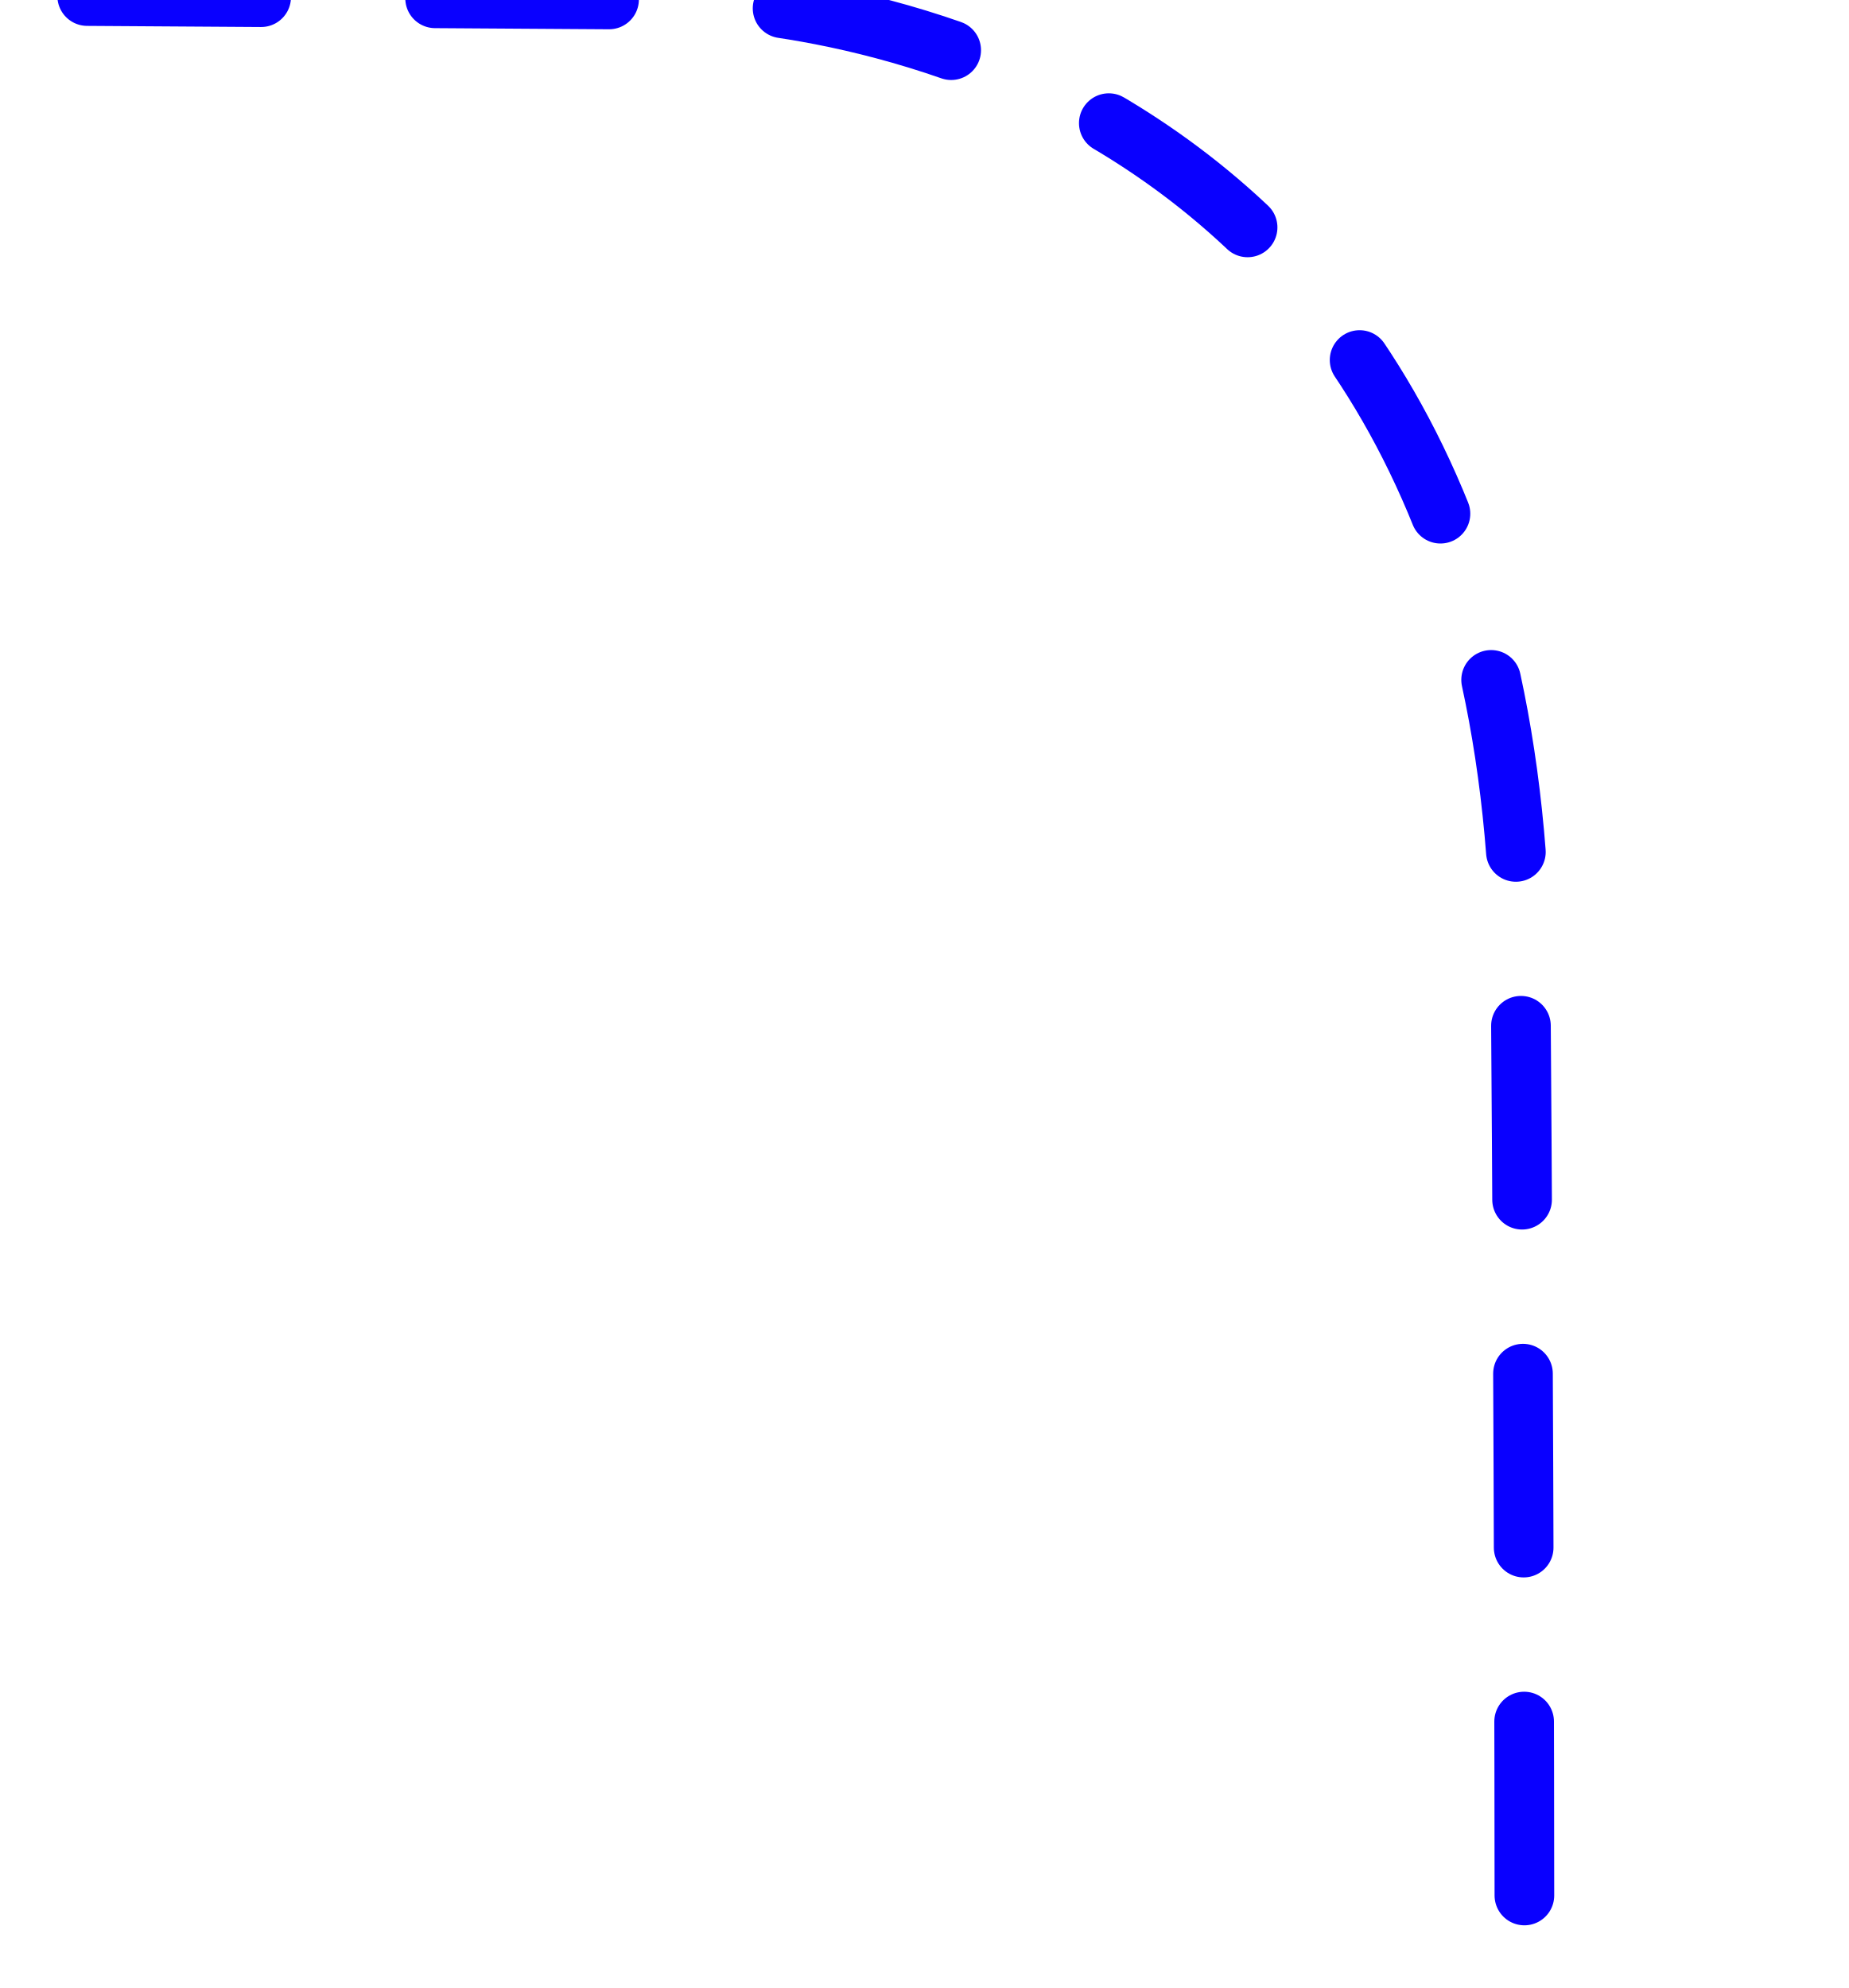
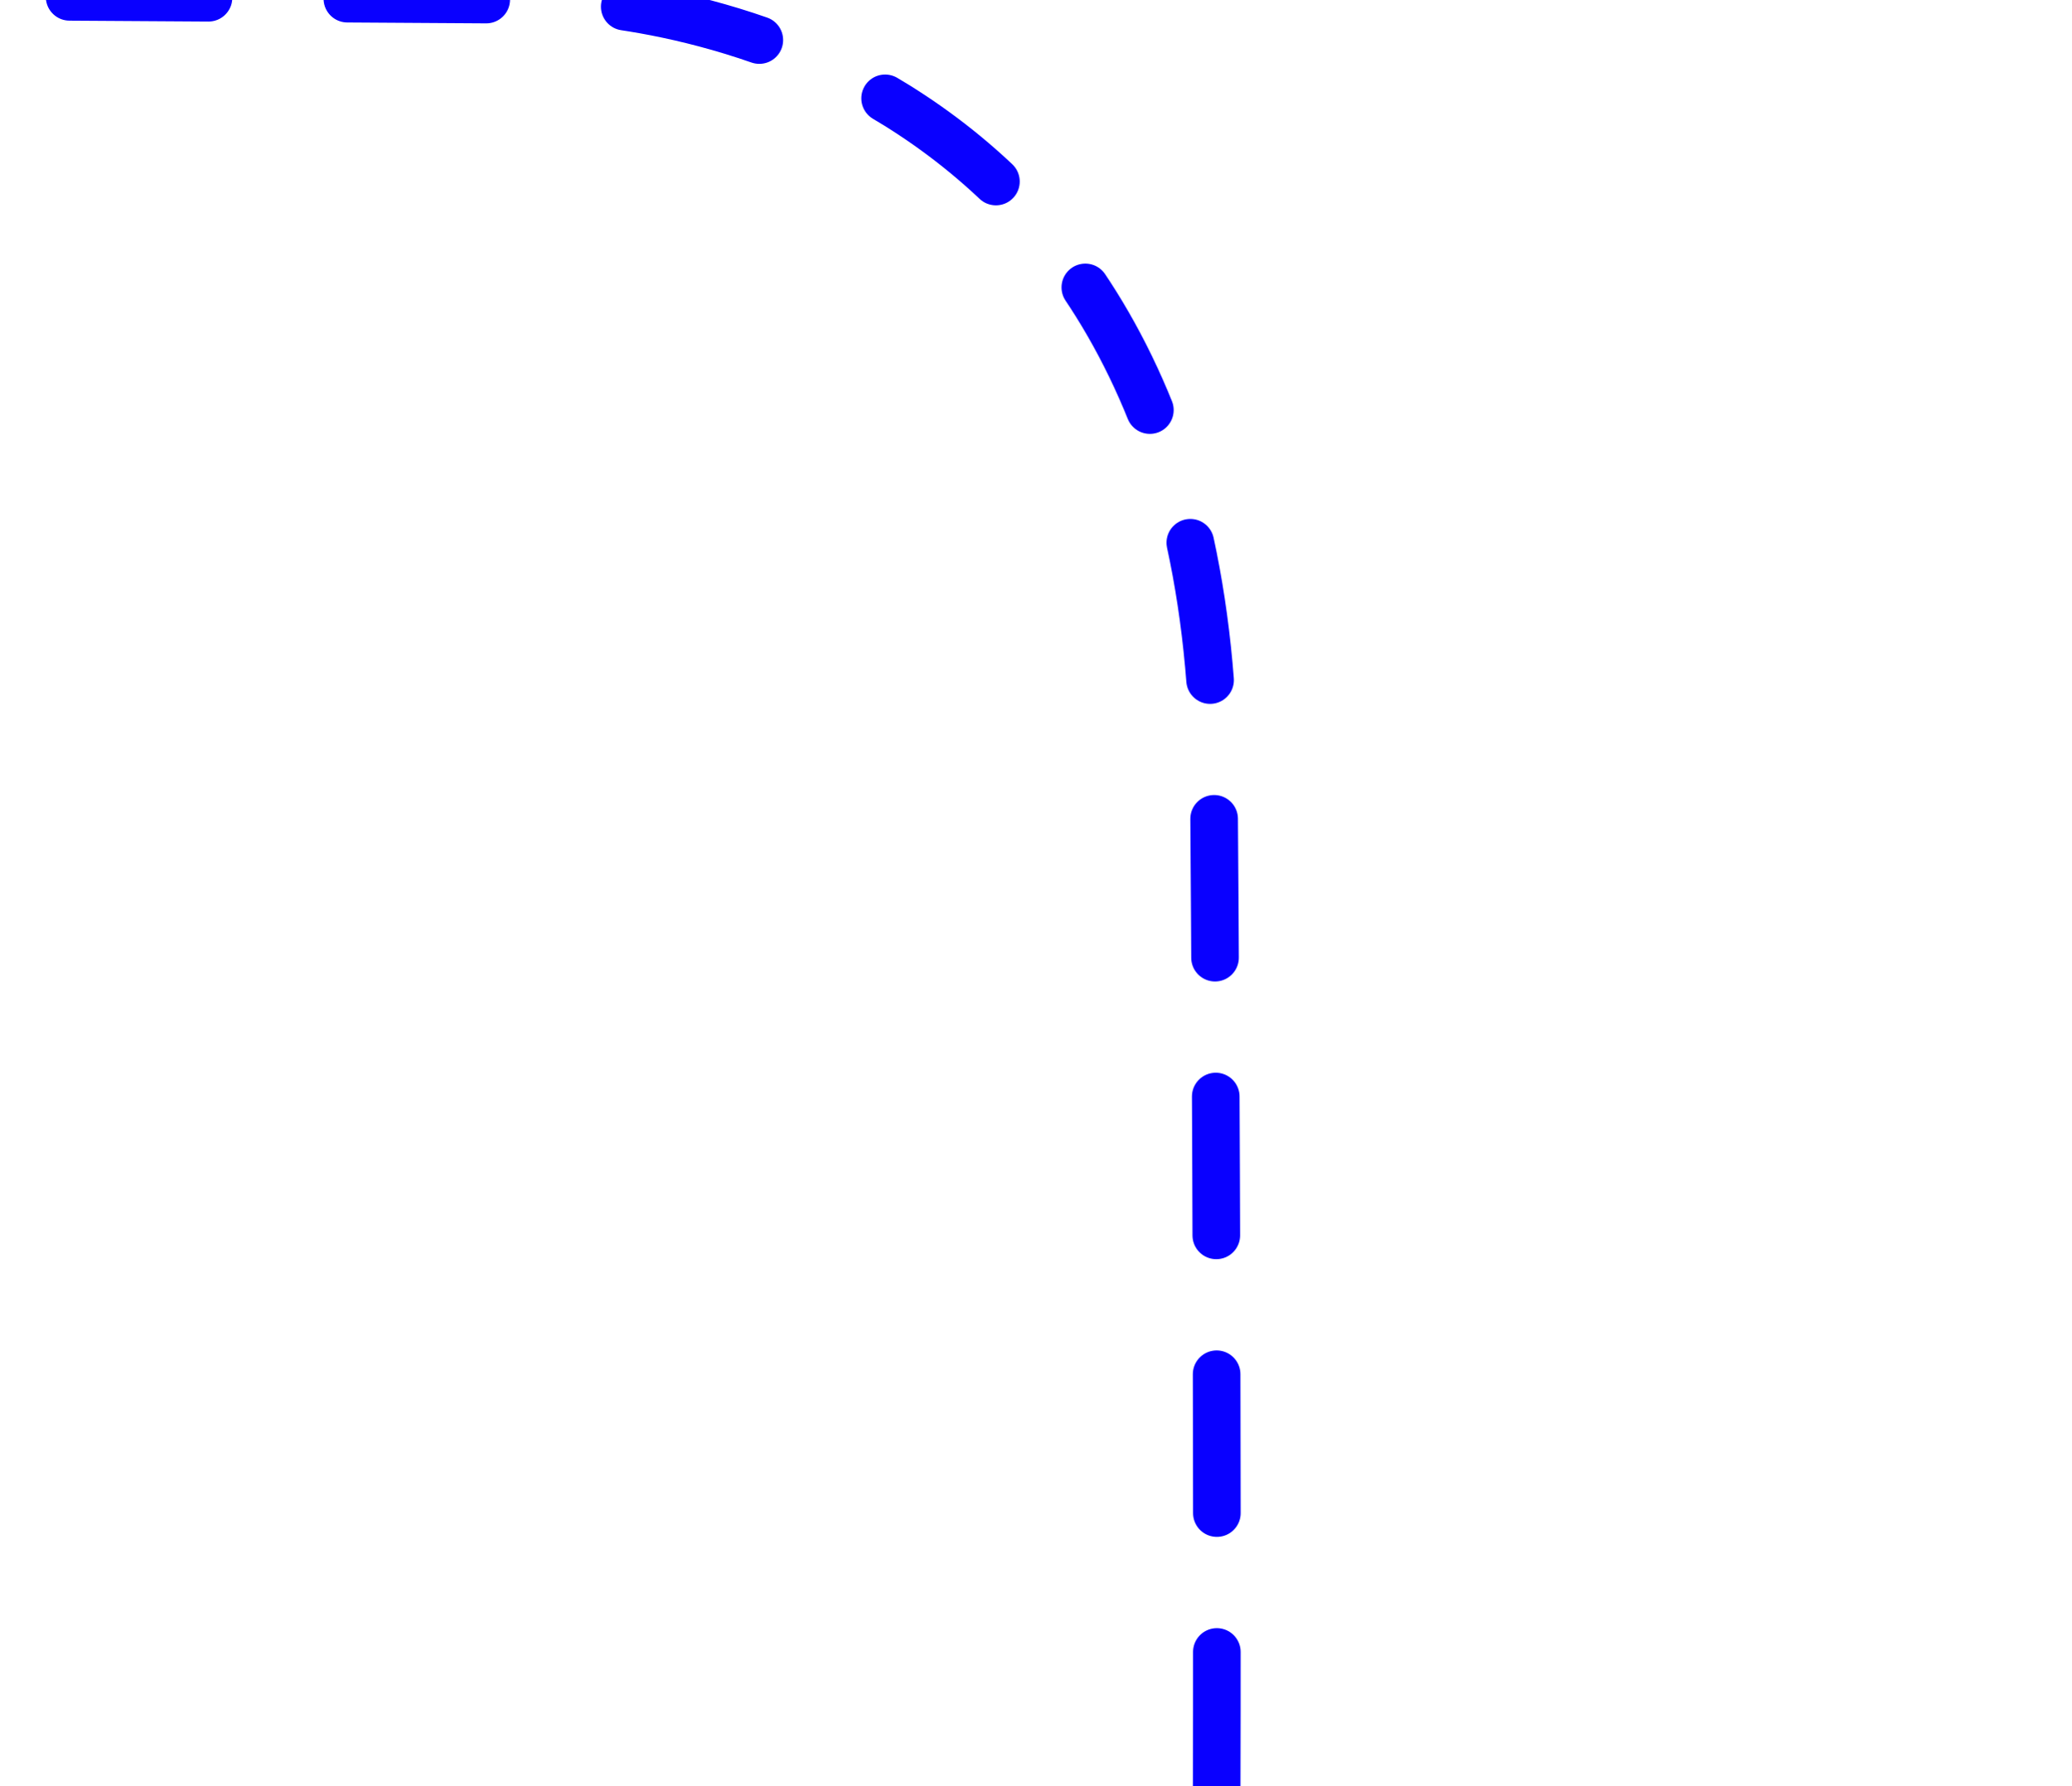
- <svg xmlns="http://www.w3.org/2000/svg" xmlns:ns1="https://boxy-svg.com" viewBox="0 0 372 400">
+ <svg xmlns="http://www.w3.org/2000/svg" xmlns:ns1="https://boxy-svg.com" viewBox="0 0 522 450">
  <defs>
    <linearGradient id="color-0" gradientUnits="userSpaceOnUse" gradientTransform="matrix(1.107448, 0, 0, 1.01468, -2.683694, 0.863577)" ns1:pinned="true">
      <stop style="stop-color: rgb(0, 0, 0);" />
    </linearGradient>
    <linearGradient x1="0" x2="0" y1="0" y2="1" id="gradient-0">
      <stop offset="0" style="stop-color: rgb(9, 0, 255);" />
    </linearGradient>
  </defs>
-   <text style="fill: rgb(51, 51, 51); font-family: Cousine; font-size: 670px; paint-order: fill; stroke: rgb(186, 218, 85); white-space: pre; pointer-events: none; visibility: hidden;" transform="matrix(1, -0.000184, 0, 1, -4.562931, 13.87453)" x="-11.978" y="393.303" dx="0.171" dy="-7">ך</text>
  <path style="stroke: url('#gradient-0'); stroke-linecap: round; stroke-width: 12px; fill: rgba(216, 216, 216, 0); stroke-dasharray: 35;" d="M 17.541 -0.791 L 139.396 0 C 139.396 0 304.454 0 305.913 193.594 C 307.372 387.188 306.359 523.462 306.359 523.462" />
</svg>
